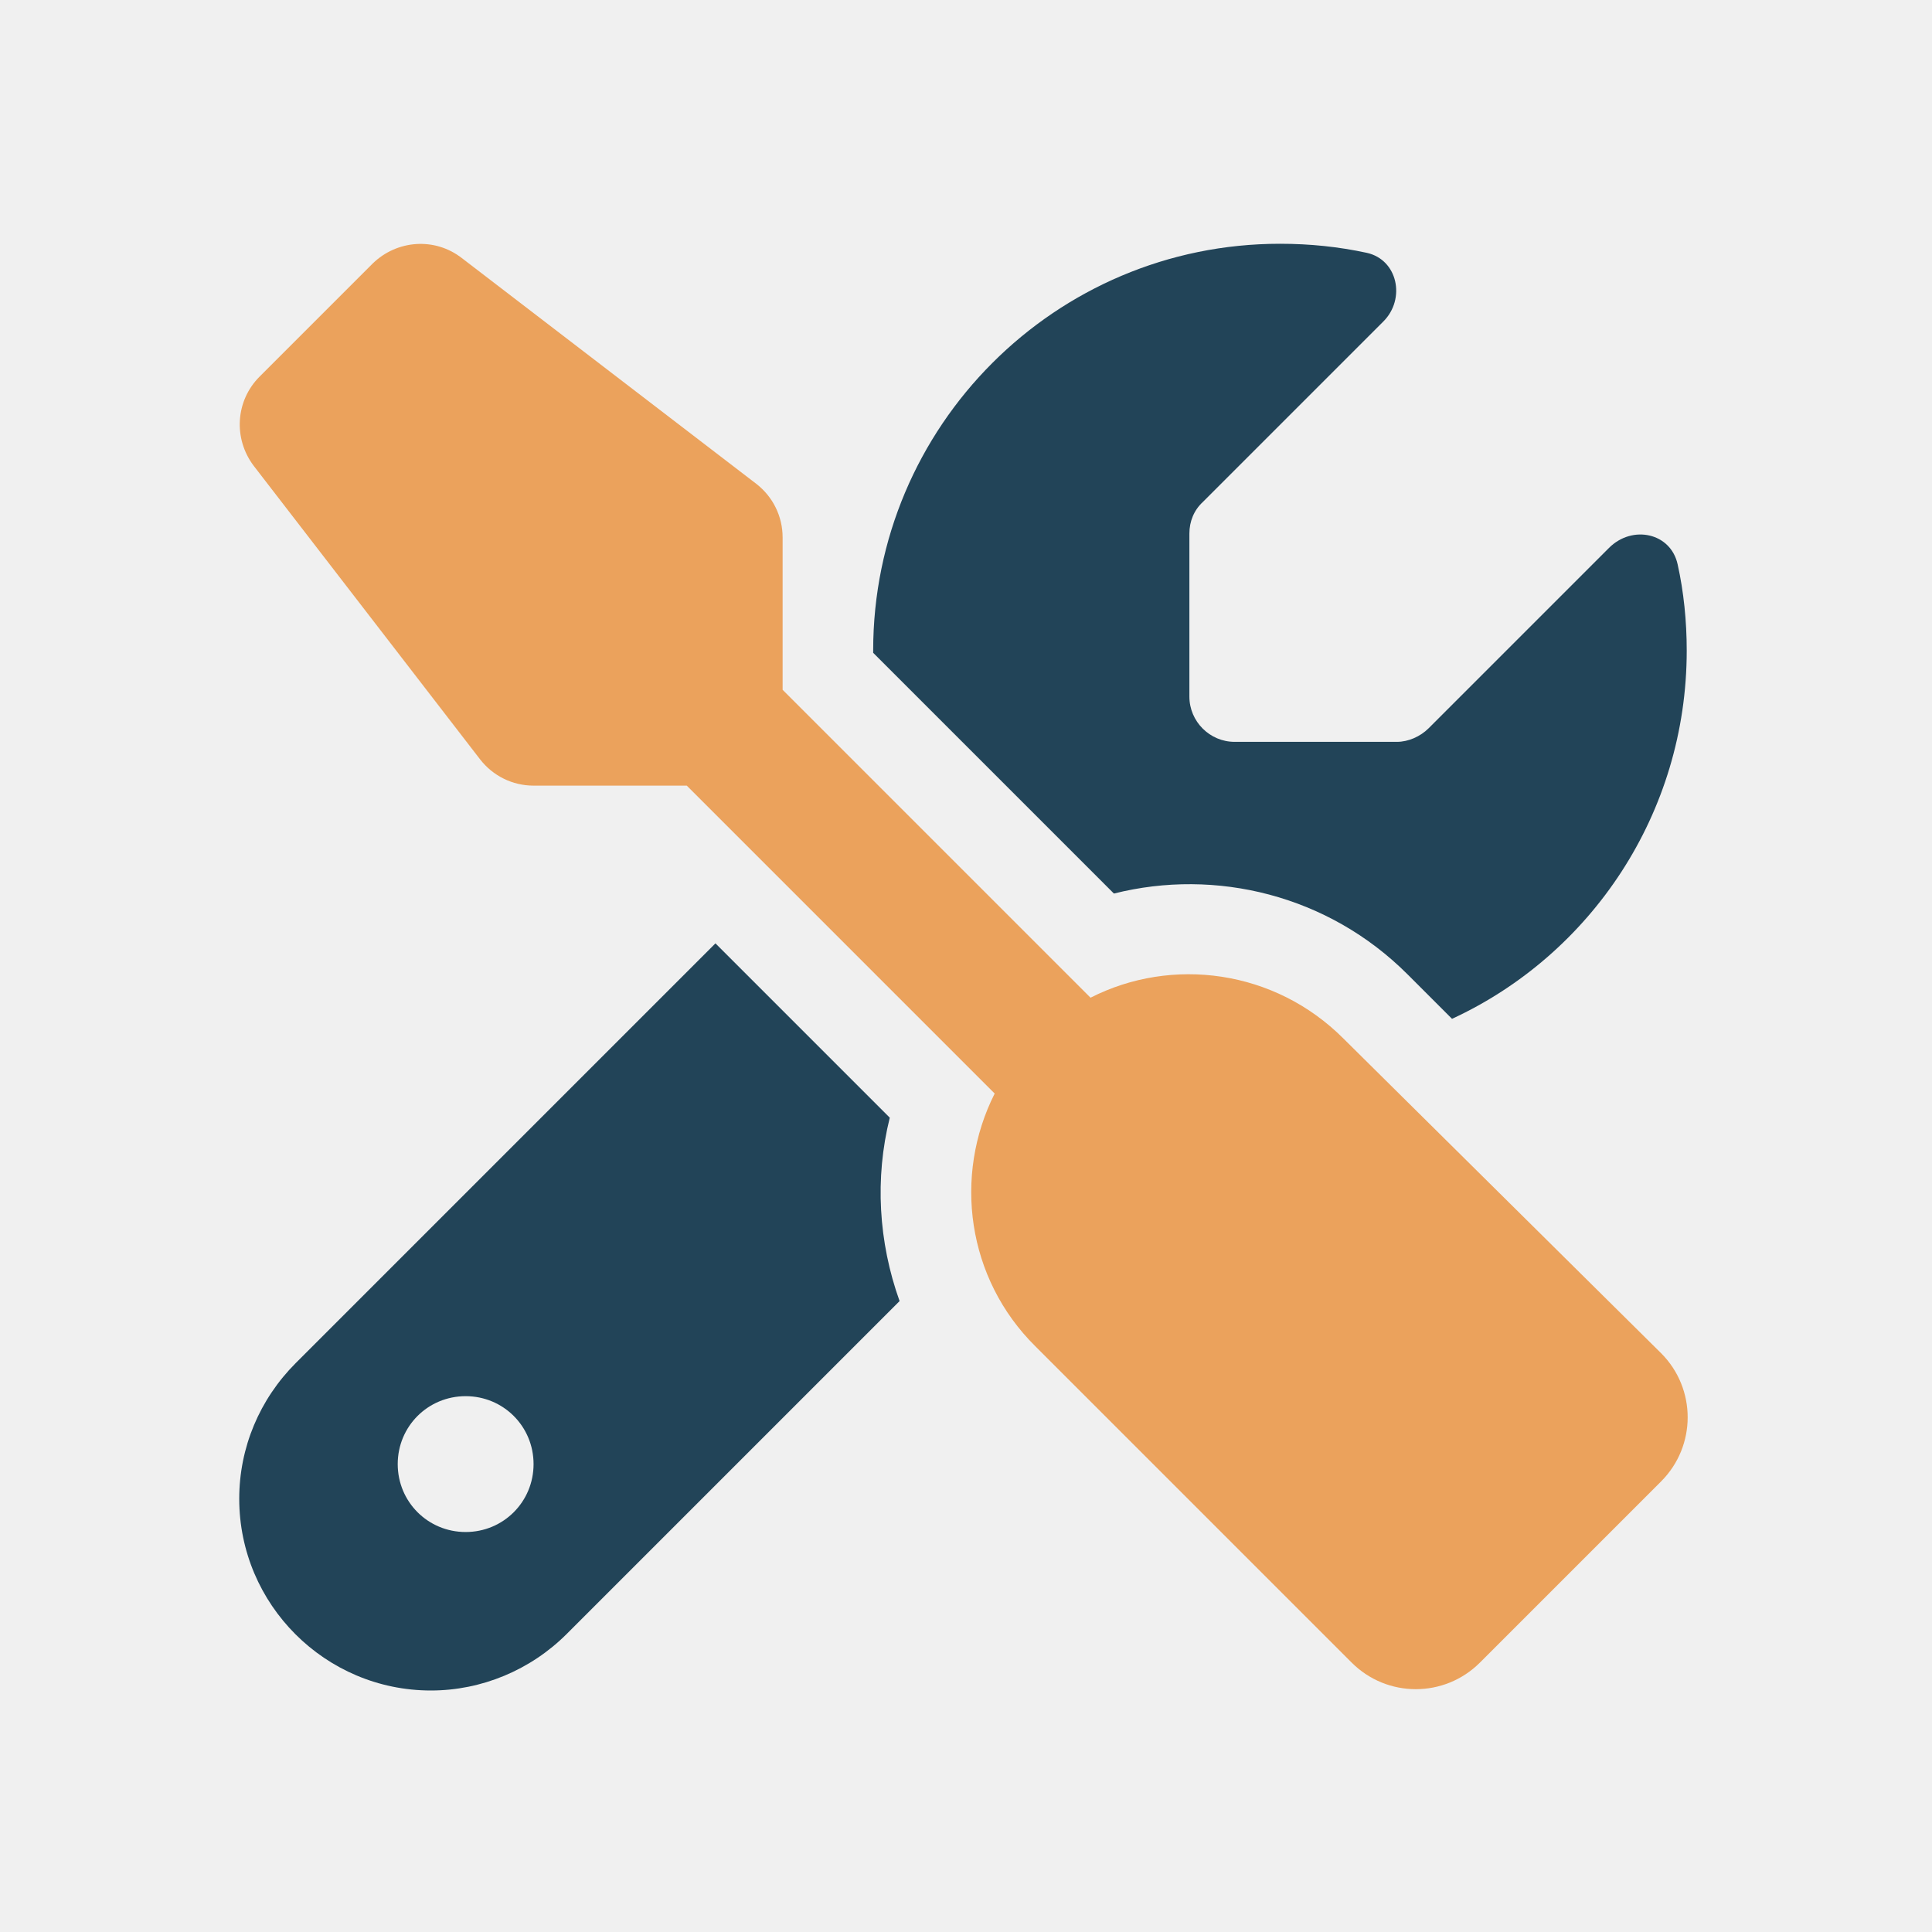
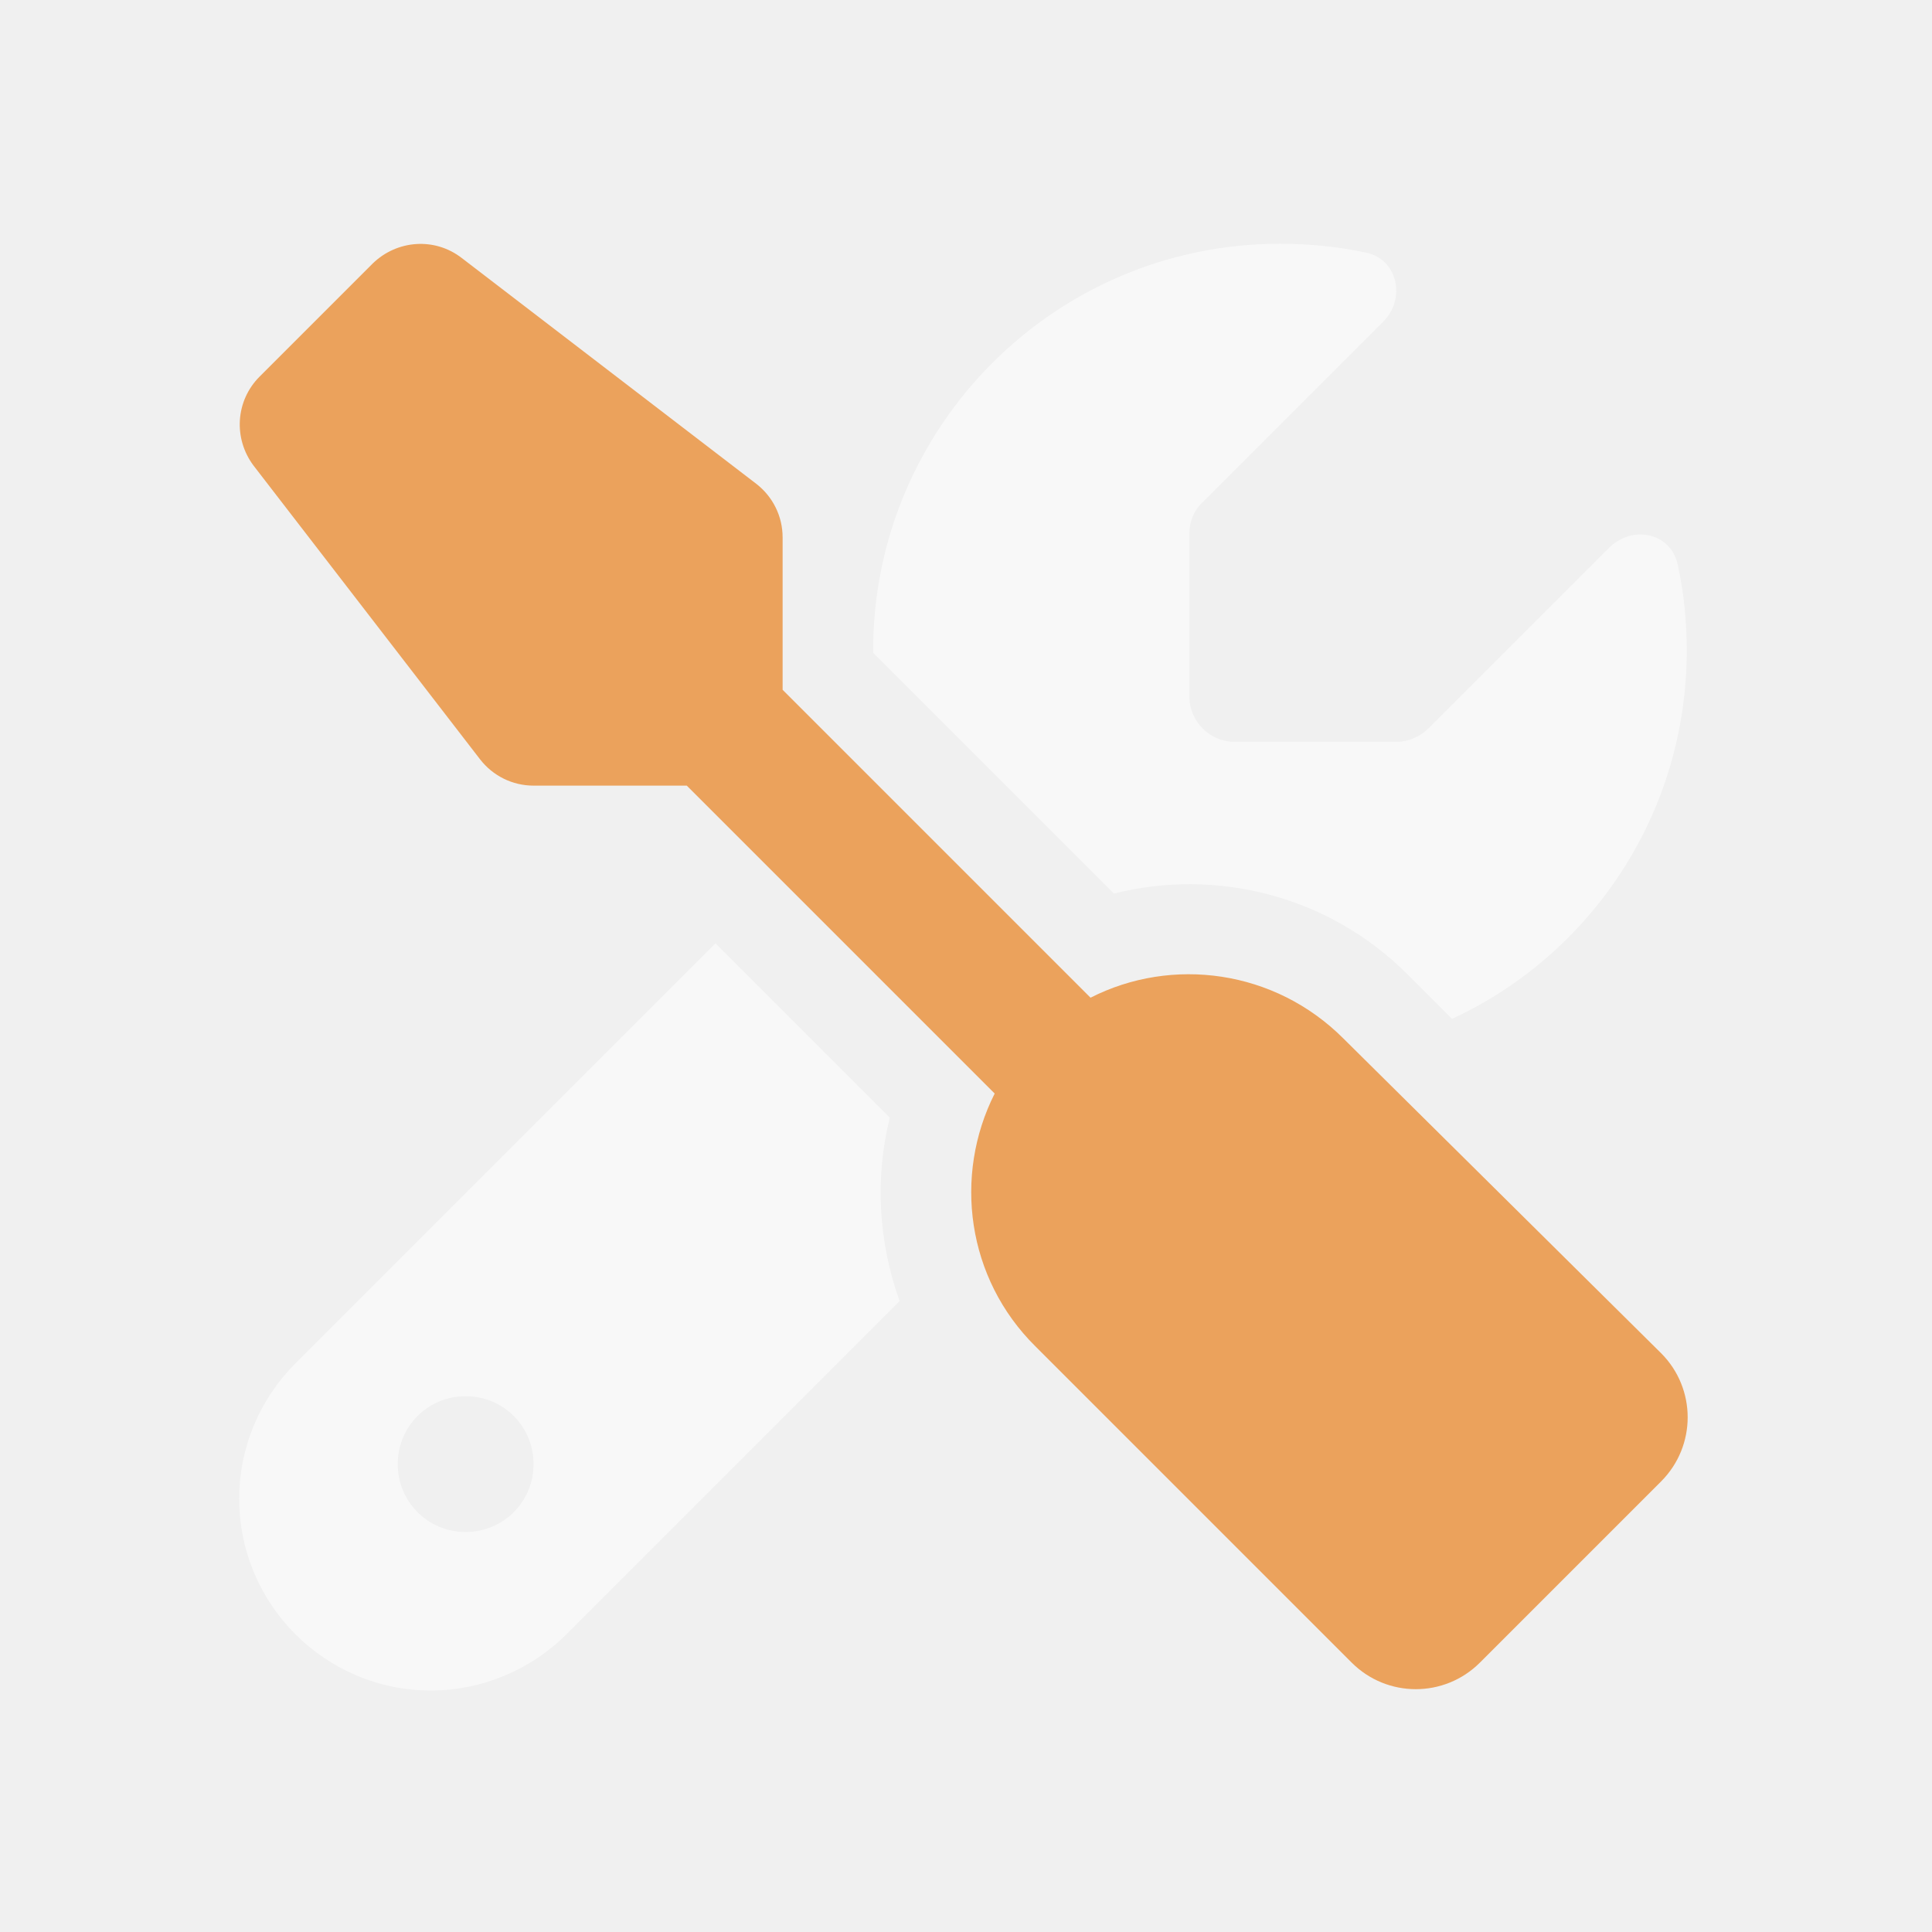
<svg xmlns="http://www.w3.org/2000/svg" version="1.1" id="svg11300" x="0px" y="0px" viewBox="0 0 256 256" style="enable-background:new 0 0 256 256;" xml:space="preserve">
  <style type="text/css">
	.st0{fill:#EBA25C;}
- 	.st1{fill:#224458;}
+ 	.st1{opacity:0.56;fill:#FFFFFF;}
</style>
-   <path class="st0" d="M61.2,34.2c-3.6-2.8-8.6-2.4-11.8,0.7l-15,15c-3.2,3.2-3.5,8.2-0.8,11.8l30,38.9c1.7,2.2,4.3,3.5,7.1,3.5h20.3  l40.8,40.8c-5.5,10.9-3.7,24.5,5.4,33.5l41.9,41.9c4.7,4.7,12.3,4.7,17,0l24-24c4.7-4.7,4.7-12.3,0-17L178,137.6  c-9.1-9.1-22.7-10.9-33.5-5.4l-40.8-40.8V71.2c0-2.8-1.3-5.4-3.5-7.1L61.2,34.2z" />
+   <path class="st0" d="M61.2,34.2c-3.6-2.8-8.6-2.4-11.8,0.7l-15,15c-3.2,3.2-3.5,8.2-0.8,11.8l30,38.9c1.7,2.2,4.3,3.5,7.1,3.5H91  l40.8,40.8c-5.5,10.9-3.7,24.5,5.4,33.5l41.9,41.9c4.7,4.7,12.3,4.7,17,0l24-24c4.7-4.7,4.7-12.3,0-17L178,137.6  c-9.1-9.1-22.7-10.9-33.5-5.4l-40.8-40.8V71.2c0-2.8-1.3-5.4-3.5-7.1L61.2,34.2z" />
  <path class="st1" d="M223.5,86.2c0-3.9-0.4-7.8-1.2-11.4c-0.9-4.2-6-5.3-9.1-2.2l-23.9,23.9c-1.1,1.1-2.7,1.8-4.2,1.8h-21.5  c-3.3,0-6-2.7-6-6V70.7c0-1.6,0.6-3.1,1.8-4.2l23.9-23.9c3-3,1.9-8.2-2.2-9.1c-3.7-0.8-7.5-1.2-11.5-1.2  c-29.8,0-53.9,24.2-53.9,53.9v0.3l31.9,31.9c13.5-3.4,28.4,0.2,38.9,10.7l5.9,5.9C210.8,126.5,223.5,107.8,223.5,86.2z" />
-   <path class="st1" d="M117.9,148.1L94.8,125l-55.6,55.6c-4.8,4.8-7.5,11.2-7.5,18c0,14,11.4,25.4,25.4,25.4c6.7,0,13.2-2.7,18-7.5  l44.1-44.1C116.4,164.6,115.9,156.1,117.9,148.1z M61.7,203c-5,0-9-4-9-9c0-5,4-9,9-9c5,0,9,4,9,9C70.7,199,66.7,203,61.7,203z" />
+   <path class="st1" d="M117.9,148.1L94.8,125l-55.6,55.6c-4.8,4.8-7.5,11.2-7.5,18c0,14,11.4,25.4,25.4,25.4c6.7,0,13.2-2.7,18-7.5  l44.1-44.1C116.4,164.6,115.9,156.1,117.9,148.1z M61.7,203c-5,0-9-4-9-9s4-9,9-9s9,4,9,9S66.7,203,61.7,203z" />
</svg>
